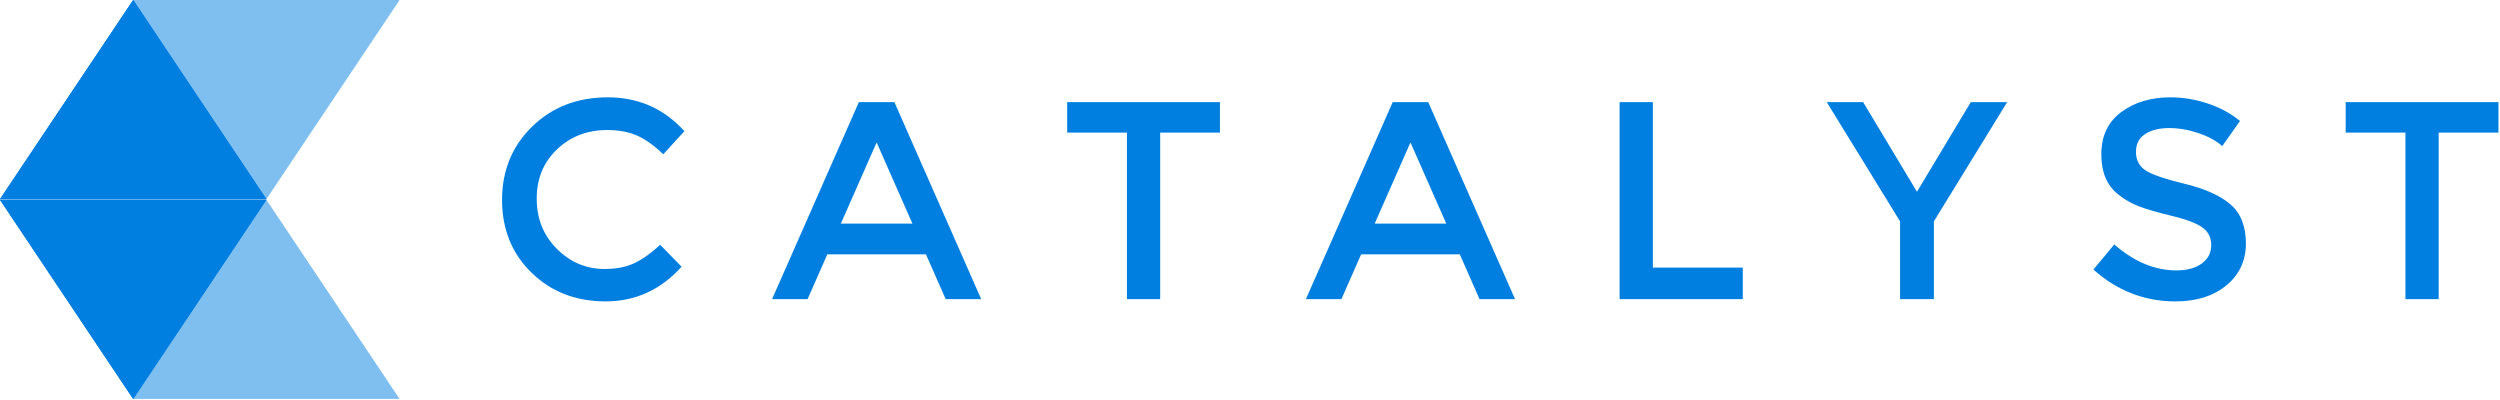
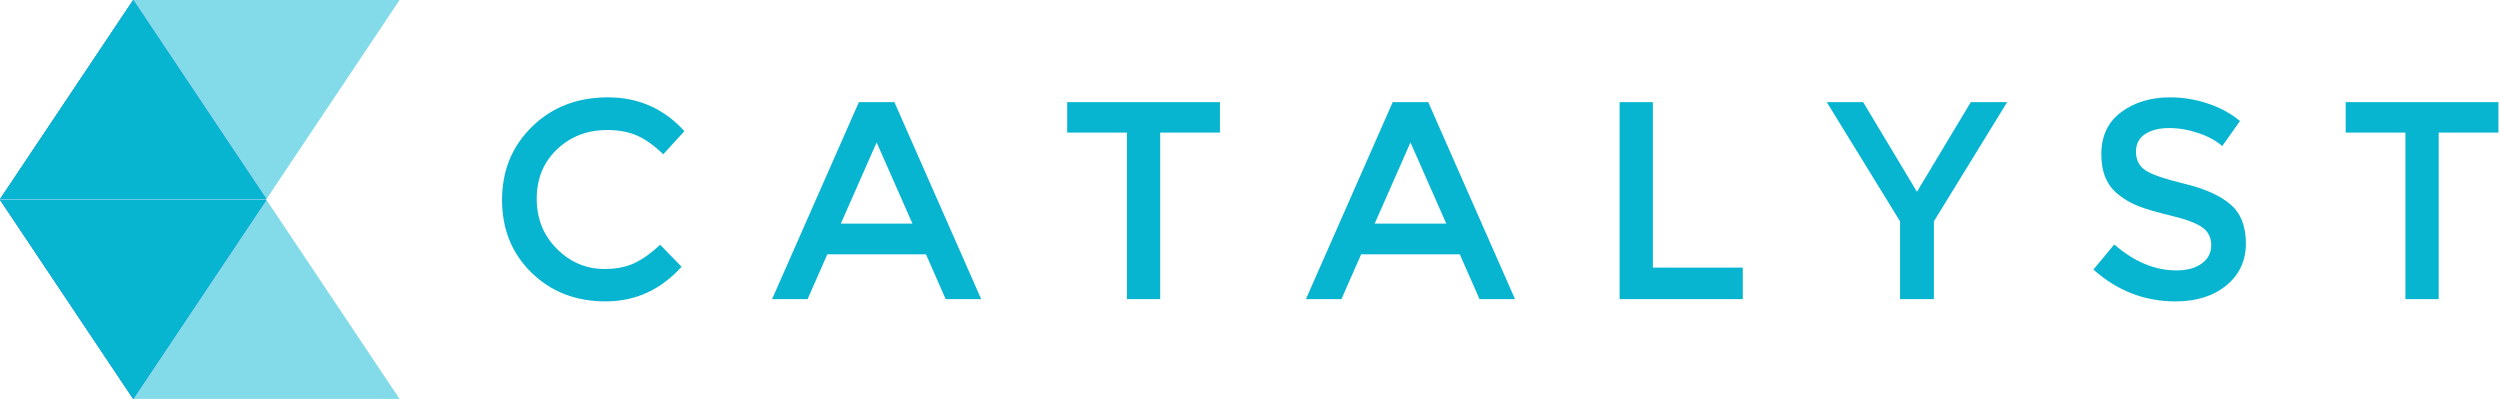
<svg xmlns="http://www.w3.org/2000/svg" width="976px" height="156px" viewBox="0 0 976 156" version="1.1">
  <defs />
  <g id="Page-1" stroke="none" stroke-width="1" fill="none" fill-rule="evenodd">
-     <g id="Group-Copy" fill="#007FE1">
+     <g id="Group-Copy">
      <g id="Group-2">
-         <path d="M104,78 L156,155.748 L52,155.748 L104,78 Z M104,77.748 L52,0 L156,0 L104,77.748 Z M52,155.748 L0,78 L104,78 L52,155.748 Z M52,0 L104,77.748 L0,77.748 L52,0 Z" id="Combined-Shape" opacity="0.5" />
-         <polygon id="Combined-Shape-Copy-4" points="52 155.748 104 78 0 78" />
-         <polygon id="Combined-Shape-Copy-3" points="52 0 0 77.748 104 77.748" />
-         <polygon id="Combined-Shape-Copy-4" points="52 155.748 104 78 0 78" />
-         <polygon id="Combined-Shape-Copy-3" points="52 0 104 77.748 0 77.748" />
+         <path d="M104,78 L156,155.748 L52,155.748 L104,78 Z M104,77.748 L52,0 L156,0 L104,77.748 Z M52,155.748 L0,78 L104,78 L52,155.748 Z M52,0 L104,77.748 L0,77.748 L52,0 Z" id="Combined-Shape" fill="#08B5D1" opacity="0.5" />
+         <polygon id="Combined-Shape-Copy-4" fill="#007FE1" points="52 155.748 104 78 0 78" />
+         <polygon id="Combined-Shape-Copy-3" fill="#007FE1" points="52 0 0 77.748 104 77.748" />
+         <polygon id="Combined-Shape-Copy-4" fill="#08B5D1" points="52 155.748 104 78 0 78" />
+         <polygon id="Combined-Shape-Copy-3" fill="#08B5D1" points="52 0 104 77.748 0 77.748" />
      </g>
-       <path d="M236.053,105.012 C240.528,105.012 244.379,104.26 247.607,102.757 C250.835,101.253 254.209,98.85 257.731,95.549 L266.093,104.132 C257.951,113.155 248.066,117.667 236.439,117.667 C224.811,117.667 215.165,113.925 207.499,106.443 C199.833,98.96 196,89.497 196,78.053 C196,66.61 199.906,57.073 207.719,49.444 C215.532,41.815 225.398,38 237.319,38 C249.24,38 259.198,42.401 267.194,51.204 L258.941,60.227 C255.273,56.706 251.807,54.249 248.543,52.855 C245.278,51.461 241.445,50.764 237.044,50.764 C229.268,50.764 222.739,53.277 217.457,58.302 C212.175,63.327 209.535,69.746 209.535,77.558 C209.535,85.371 212.157,91.9 217.402,97.145 C222.647,102.39 228.864,105.012 236.053,105.012 Z M322.982,99.29 L315.28,116.786 L301.415,116.786 L335.307,39.871 L349.171,39.871 L383.063,116.786 L369.198,116.786 L361.495,99.29 L322.982,99.29 Z M356.214,87.296 L342.239,55.606 L328.264,87.296 L356.214,87.296 Z M452.936,51.755 L452.936,116.786 L439.952,116.786 L439.952,51.755 L416.624,51.755 L416.624,39.871 L476.264,39.871 L476.264,51.755 L452.936,51.755 Z M531.392,99.29 L523.69,116.786 L509.825,116.786 L543.716,39.871 L557.581,39.871 L591.472,116.786 L577.608,116.786 L569.905,99.29 L531.392,99.29 Z M564.623,87.296 L550.649,55.606 L536.674,87.296 L564.623,87.296 Z M632.296,116.786 L632.296,39.871 L645.28,39.871 L645.28,104.462 L680.382,104.462 L680.382,116.786 L632.296,116.786 Z M754.987,116.786 L741.783,116.786 L741.783,86.416 L713.173,39.871 L727.368,39.871 L748.385,74.862 L769.402,39.871 L783.596,39.871 L754.987,86.416 L754.987,116.786 Z M837.515,52.305 C835.094,53.845 833.883,56.174 833.883,59.292 C833.883,62.41 835.094,64.794 837.515,66.445 C839.935,68.095 845.089,69.874 852.975,71.781 C860.861,73.689 866.803,76.366 870.801,79.814 C874.799,83.262 876.798,88.342 876.798,95.054 C876.798,101.766 874.267,107.213 869.205,111.395 C864.143,115.576 857.505,117.667 849.288,117.667 C837.258,117.667 826.584,113.522 817.268,105.232 L825.41,95.439 C833.186,102.188 841.256,105.563 849.619,105.563 C853.8,105.563 857.119,104.664 859.577,102.867 C862.034,101.069 863.263,98.685 863.263,95.714 C863.263,92.743 862.108,90.433 859.797,88.782 C857.486,87.131 853.507,85.628 847.858,84.27 C842.209,82.913 837.918,81.666 834.984,80.529 C832.049,79.392 829.445,77.907 827.171,76.073 C822.623,72.625 820.349,67.343 820.349,60.227 C820.349,53.112 822.935,47.628 828.106,43.777 C833.278,39.926 839.679,38 847.308,38 C852.223,38 857.101,38.807 861.943,40.421 C866.784,42.035 870.966,44.309 874.487,47.243 L867.555,57.036 C865.28,54.982 862.199,53.295 858.311,51.975 C854.423,50.654 850.591,49.994 846.813,49.994 C843.035,49.994 839.935,50.764 837.515,52.305 Z M952.063,51.755 L952.063,116.786 L939.078,116.786 L939.078,51.755 L915.751,51.755 L915.751,39.871 L975.391,39.871 L975.391,51.755 L952.063,51.755 Z" id="C-A-T-A-L-Y-S-T" />
+       <path d="M236.053,105.012 C240.528,105.012 244.379,104.26 247.607,102.757 C250.835,101.253 254.209,98.85 257.731,95.549 L266.093,104.132 C257.951,113.155 248.066,117.667 236.439,117.667 C224.811,117.667 215.165,113.925 207.499,106.443 C199.833,98.96 196,89.497 196,78.053 C196,66.61 199.906,57.073 207.719,49.444 C215.532,41.815 225.398,38 237.319,38 C249.24,38 259.198,42.401 267.194,51.204 L258.941,60.227 C255.273,56.706 251.807,54.249 248.543,52.855 C245.278,51.461 241.445,50.764 237.044,50.764 C229.268,50.764 222.739,53.277 217.457,58.302 C212.175,63.327 209.535,69.746 209.535,77.558 C209.535,85.371 212.157,91.9 217.402,97.145 C222.647,102.39 228.864,105.012 236.053,105.012 Z M322.982,99.29 L315.28,116.786 L301.415,116.786 L335.307,39.871 L349.171,39.871 L383.063,116.786 L369.198,116.786 L361.495,99.29 L322.982,99.29 Z M356.214,87.296 L342.239,55.606 L328.264,87.296 L356.214,87.296 Z M452.936,51.755 L452.936,116.786 L439.952,116.786 L439.952,51.755 L416.624,51.755 L416.624,39.871 L476.264,39.871 L476.264,51.755 L452.936,51.755 Z M531.392,99.29 L523.69,116.786 L509.825,116.786 L543.716,39.871 L557.581,39.871 L591.472,116.786 L577.608,116.786 L569.905,99.29 L531.392,99.29 Z M564.623,87.296 L550.649,55.606 L536.674,87.296 L564.623,87.296 Z M632.296,116.786 L632.296,39.871 L645.28,39.871 L645.28,104.462 L680.382,104.462 L680.382,116.786 L632.296,116.786 Z M754.987,116.786 L741.783,116.786 L741.783,86.416 L713.173,39.871 L727.368,39.871 L748.385,74.862 L769.402,39.871 L783.596,39.871 L754.987,86.416 L754.987,116.786 Z M837.515,52.305 C835.094,53.845 833.883,56.174 833.883,59.292 C833.883,62.41 835.094,64.794 837.515,66.445 C839.935,68.095 845.089,69.874 852.975,71.781 C860.861,73.689 866.803,76.366 870.801,79.814 C874.799,83.262 876.798,88.342 876.798,95.054 C876.798,101.766 874.267,107.213 869.205,111.395 C864.143,115.576 857.505,117.667 849.288,117.667 C837.258,117.667 826.584,113.522 817.268,105.232 L825.41,95.439 C833.186,102.188 841.256,105.563 849.619,105.563 C853.8,105.563 857.119,104.664 859.577,102.867 C862.034,101.069 863.263,98.685 863.263,95.714 C863.263,92.743 862.108,90.433 859.797,88.782 C857.486,87.131 853.507,85.628 847.858,84.27 C842.209,82.913 837.918,81.666 834.984,80.529 C832.049,79.392 829.445,77.907 827.171,76.073 C822.623,72.625 820.349,67.343 820.349,60.227 C820.349,53.112 822.935,47.628 828.106,43.777 C833.278,39.926 839.679,38 847.308,38 C852.223,38 857.101,38.807 861.943,40.421 C866.784,42.035 870.966,44.309 874.487,47.243 L867.555,57.036 C865.28,54.982 862.199,53.295 858.311,51.975 C854.423,50.654 850.591,49.994 846.813,49.994 C843.035,49.994 839.935,50.764 837.515,52.305 Z M952.063,51.755 L952.063,116.786 L939.078,116.786 L939.078,51.755 L915.751,51.755 L915.751,39.871 L975.391,39.871 L975.391,51.755 L952.063,51.755 Z" id="C-A-T-A-L-Y-S-T" fill="#08B5D1" />
    </g>
  </g>
</svg>
